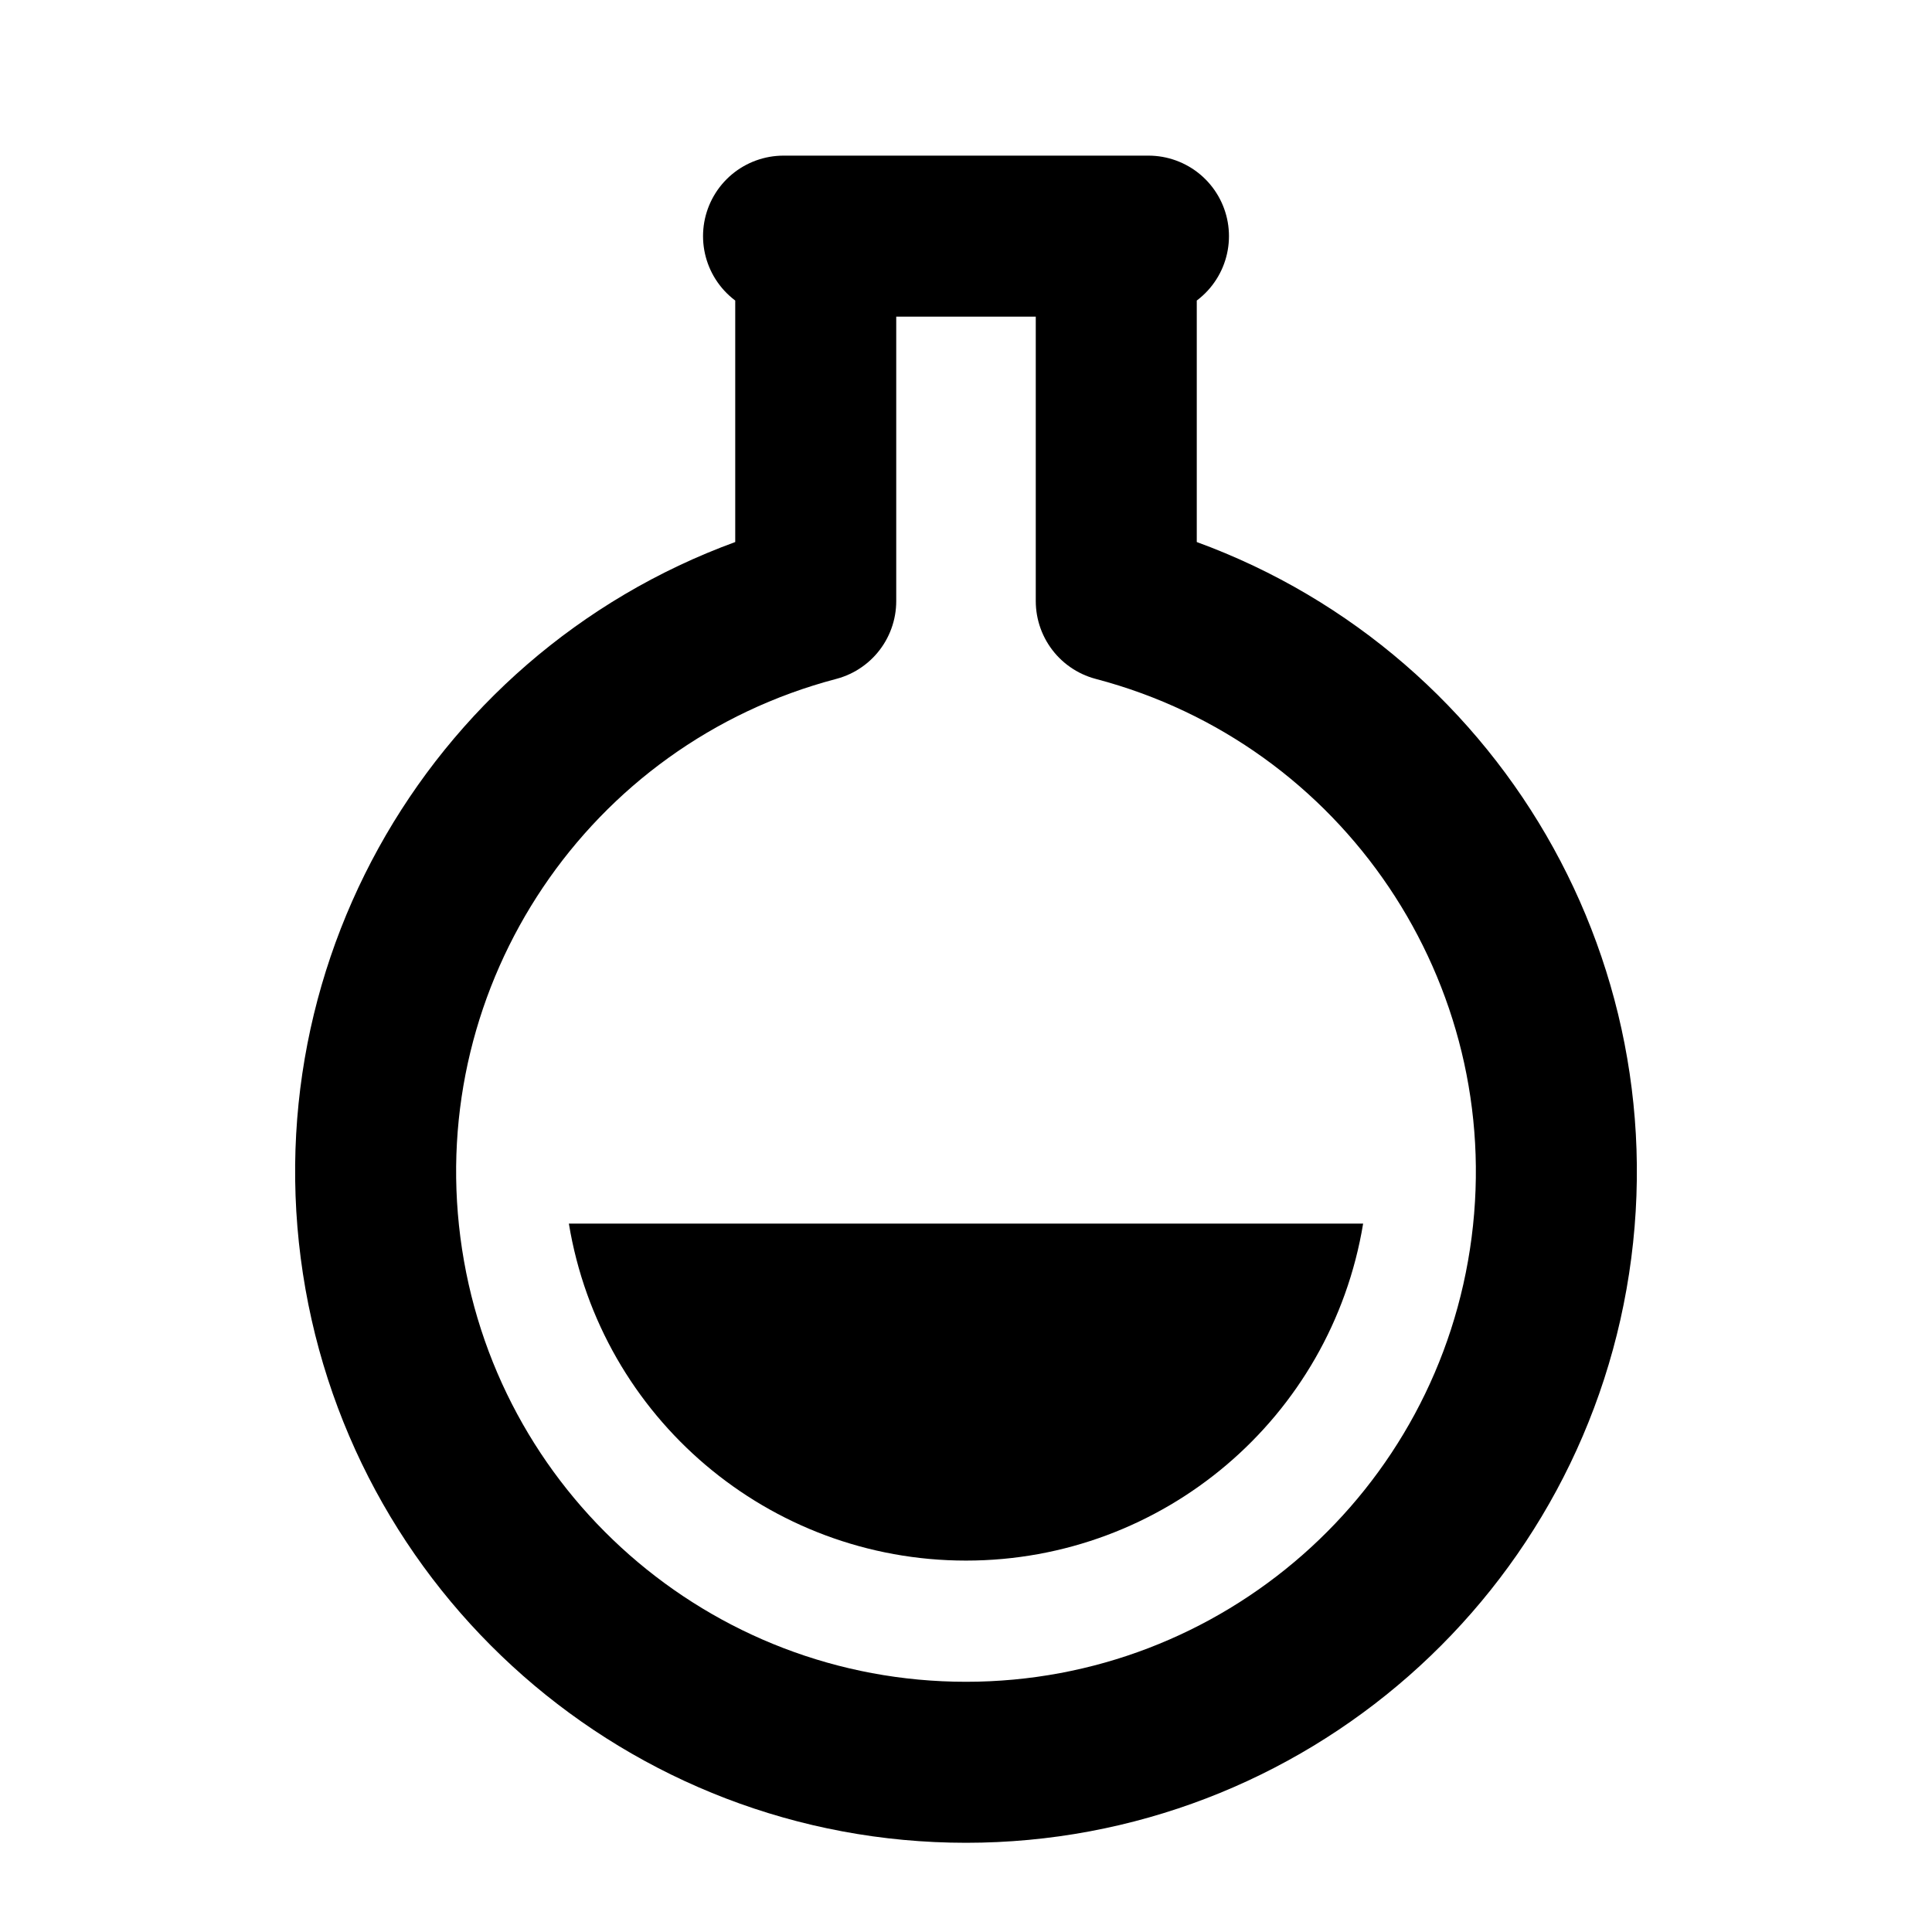
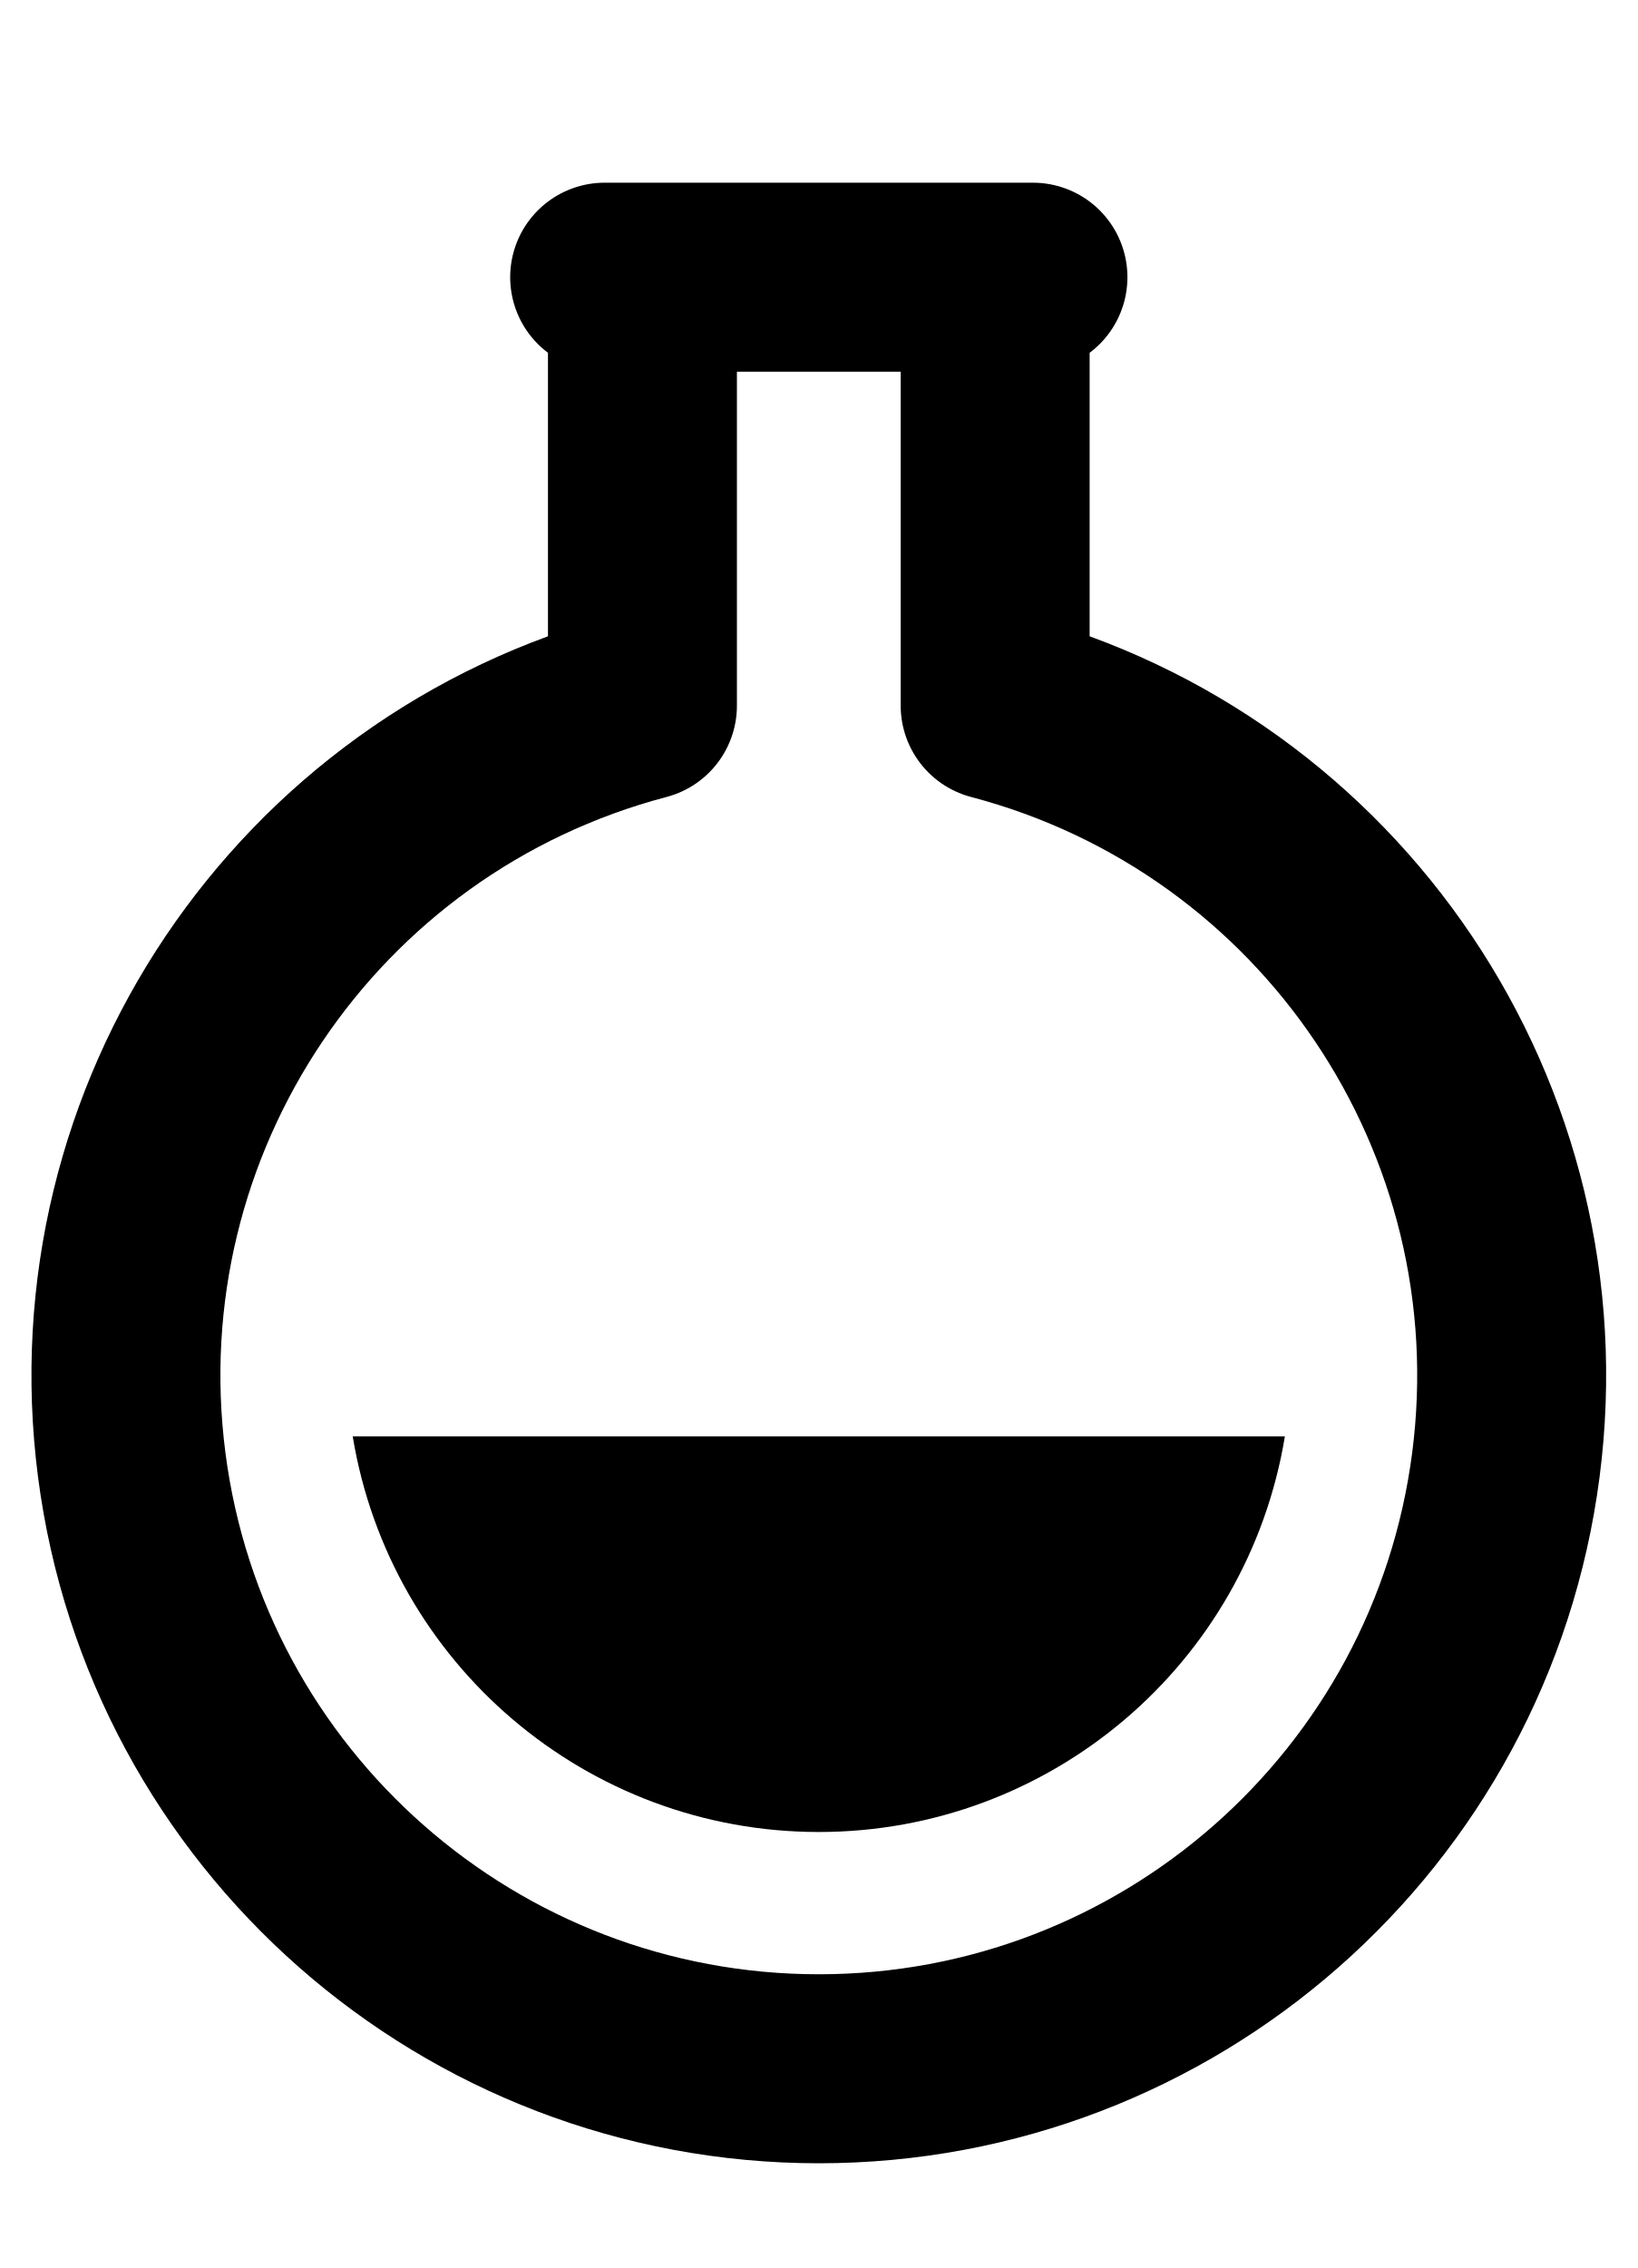
- <svg xmlns="http://www.w3.org/2000/svg" viewBox="0 0 18 18" width="18" height="18">
+ <svg xmlns="http://www.w3.org/2000/svg" viewBox="2.5 0 13 18" width="13" height="18">
  <path d="M7.3 2.2H10.7M7.6 2.6V5.6A5.5 5.5 0 1 0 10.4 5.6V2.6" fill="none" stroke="#000" stroke-width="1.5" stroke-linecap="round" stroke-linejoin="round" />
  <path d="M5.3 11.4H12.7A3.75 3.75 0 0 1 5.3 11.4Z" fill="#000" />
</svg>
